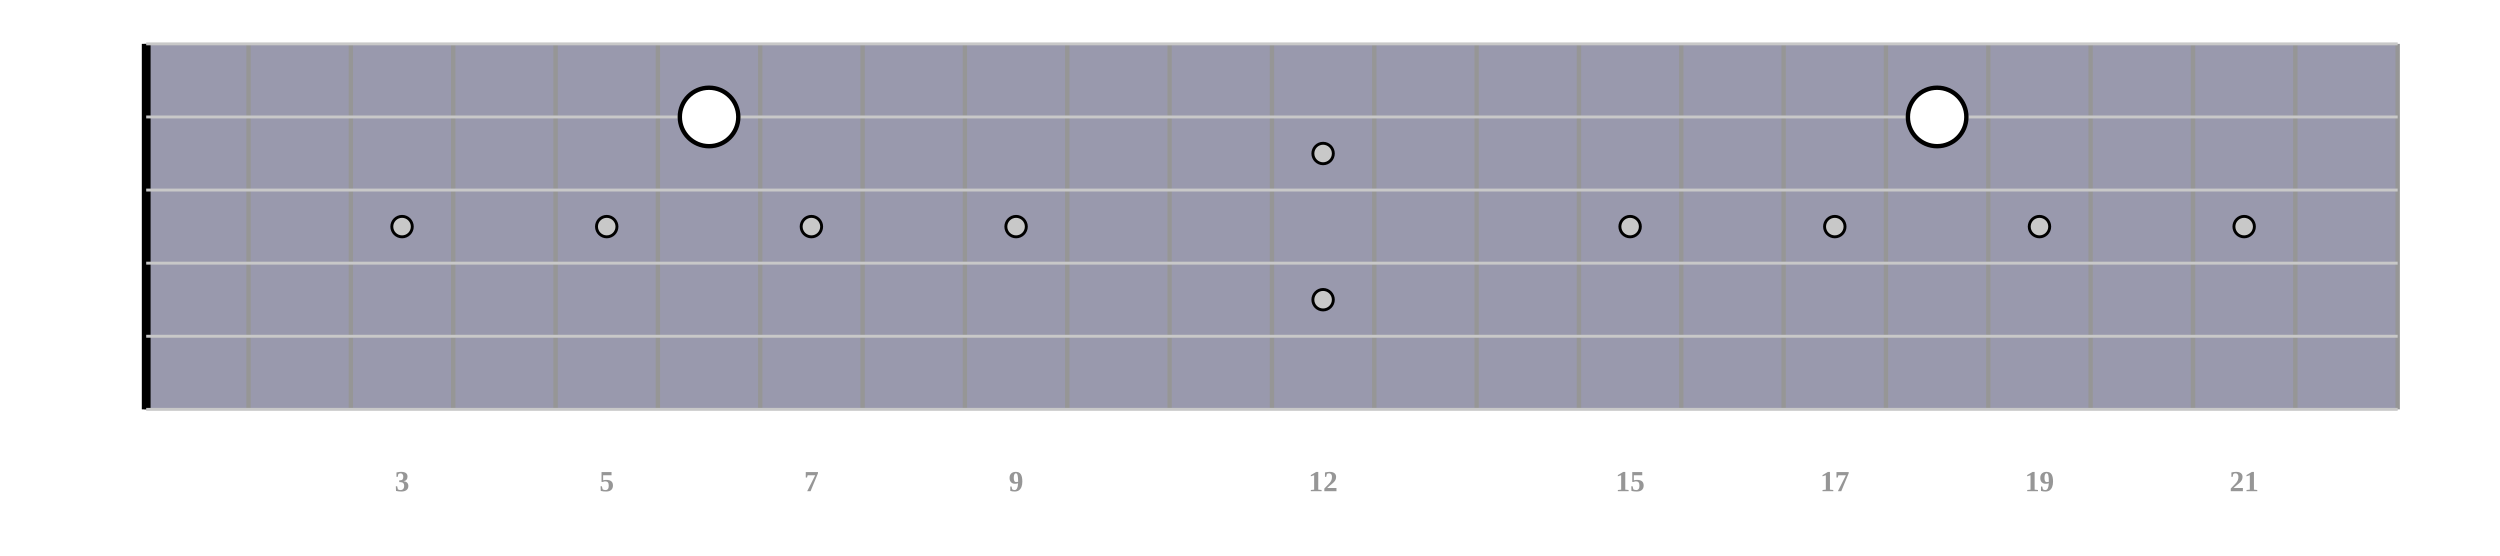
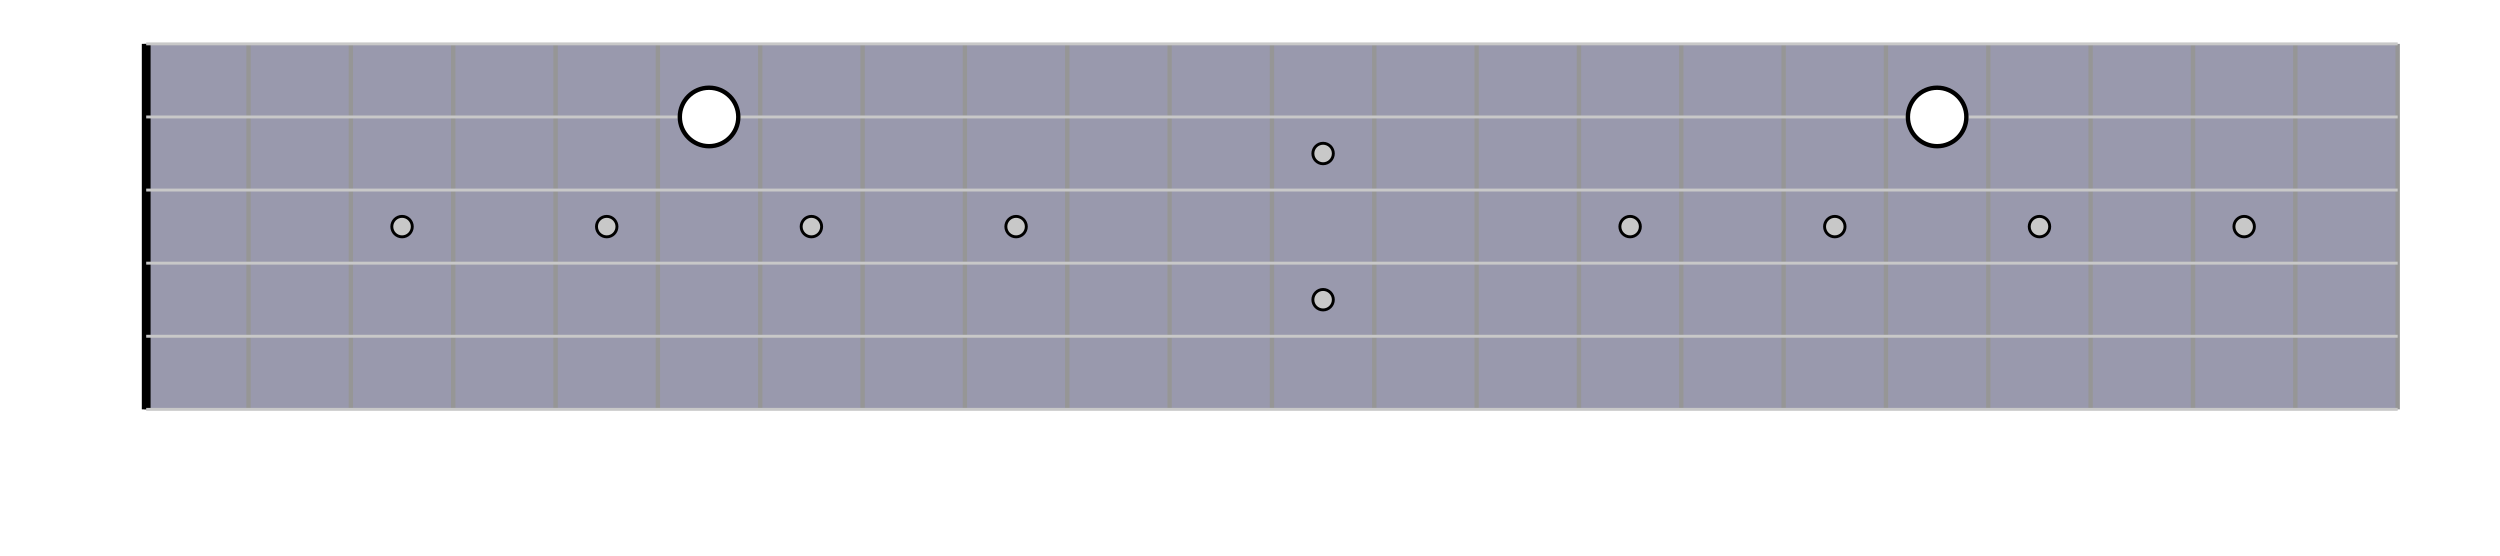
<svg xmlns="http://www.w3.org/2000/svg" baseProfile="full" height="380.0" version="1.1" width="1710.0">
  <defs />
  <rect fill="rgb(0,0,50)" fill-opacity="0.4" height="250" width="1540" x="100.0" y="30.0" />
-   <text dy="0.3em" fill="rgb(150,150,150)" font-size="20" font-weight="bold" style="text-anchor:middle" x="275.0" y="330.0">3</text>
-   <text dy="0.3em" fill="rgb(150,150,150)" font-size="20" font-weight="bold" style="text-anchor:middle" x="415.0" y="330.0">5</text>
-   <text dy="0.3em" fill="rgb(150,150,150)" font-size="20" font-weight="bold" style="text-anchor:middle" x="555.0" y="330.0">7</text>
-   <text dy="0.3em" fill="rgb(150,150,150)" font-size="20" font-weight="bold" style="text-anchor:middle" x="695.0" y="330.0">9</text>
-   <text dy="0.3em" fill="rgb(150,150,150)" font-size="20" font-weight="bold" style="text-anchor:middle" x="905.0" y="330.0">12</text>
-   <text dy="0.3em" fill="rgb(150,150,150)" font-size="20" font-weight="bold" style="text-anchor:middle" x="1115.0" y="330.0">15</text>
-   <text dy="0.3em" fill="rgb(150,150,150)" font-size="20" font-weight="bold" style="text-anchor:middle" x="1255.0" y="330.0">17</text>
-   <text dy="0.3em" fill="rgb(150,150,150)" font-size="20" font-weight="bold" style="text-anchor:middle" x="1395.0" y="330.0">19</text>
-   <text dy="0.3em" fill="rgb(150,150,150)" font-size="20" font-weight="bold" style="text-anchor:middle" x="1535.0" y="330.0">21</text>
  <circle cx="275.0" cy="155.0" fill="rgb(200,200,200)" r="7" stroke="rgb(0,0,0)" stroke-width="2" />
  <circle cx="415.0" cy="155.0" fill="rgb(200,200,200)" r="7" stroke="rgb(0,0,0)" stroke-width="2" />
  <circle cx="555.0" cy="155.0" fill="rgb(200,200,200)" r="7" stroke="rgb(0,0,0)" stroke-width="2" />
  <circle cx="695.0" cy="155.0" fill="rgb(200,200,200)" r="7" stroke="rgb(0,0,0)" stroke-width="2" />
  <circle cx="905.0" cy="105.0" fill="rgb(200,200,200)" r="7" stroke="rgb(0,0,0)" stroke-width="2" />
  <circle cx="905.0" cy="205.0" fill="rgb(200,200,200)" r="7" stroke="rgb(0,0,0)" stroke-width="2" />
  <circle cx="1115.0" cy="155.0" fill="rgb(200,200,200)" r="7" stroke="rgb(0,0,0)" stroke-width="2" />
  <circle cx="1255.0" cy="155.0" fill="rgb(200,200,200)" r="7" stroke="rgb(0,0,0)" stroke-width="2" />
  <circle cx="1395.0" cy="155.0" fill="rgb(200,200,200)" r="7" stroke="rgb(0,0,0)" stroke-width="2" />
  <circle cx="1535.0" cy="155.0" fill="rgb(200,200,200)" r="7" stroke="rgb(0,0,0)" stroke-width="2" />
  <line stroke="rgb(150,150,150)" stroke-width="3" x1="100.0" x2="100.0" y1="30.0" y2="280.0" />
  <line stroke="rgb(150,150,150)" stroke-width="3" x1="170.0" x2="170.0" y1="30.0" y2="280.0" />
  <line stroke="rgb(150,150,150)" stroke-width="3" x1="240.0" x2="240.0" y1="30.0" y2="280.0" />
  <line stroke="rgb(150,150,150)" stroke-width="3" x1="310.0" x2="310.0" y1="30.0" y2="280.0" />
  <line stroke="rgb(150,150,150)" stroke-width="3" x1="380.0" x2="380.0" y1="30.0" y2="280.0" />
  <line stroke="rgb(150,150,150)" stroke-width="3" x1="450.0" x2="450.0" y1="30.0" y2="280.0" />
  <line stroke="rgb(150,150,150)" stroke-width="3" x1="520.0" x2="520.0" y1="30.0" y2="280.0" />
  <line stroke="rgb(150,150,150)" stroke-width="3" x1="590.0" x2="590.0" y1="30.0" y2="280.0" />
  <line stroke="rgb(150,150,150)" stroke-width="3" x1="660.0" x2="660.0" y1="30.0" y2="280.0" />
  <line stroke="rgb(150,150,150)" stroke-width="3" x1="730.0" x2="730.0" y1="30.0" y2="280.0" />
  <line stroke="rgb(150,150,150)" stroke-width="3" x1="800.0" x2="800.0" y1="30.0" y2="280.0" />
  <line stroke="rgb(150,150,150)" stroke-width="3" x1="870.0" x2="870.0" y1="30.0" y2="280.0" />
  <line stroke="rgb(150,150,150)" stroke-width="3" x1="940.0" x2="940.0" y1="30.0" y2="280.0" />
  <line stroke="rgb(150,150,150)" stroke-width="3" x1="1010.0" x2="1010.0" y1="30.0" y2="280.0" />
  <line stroke="rgb(150,150,150)" stroke-width="3" x1="1080.0" x2="1080.0" y1="30.0" y2="280.0" />
  <line stroke="rgb(150,150,150)" stroke-width="3" x1="1150.0" x2="1150.0" y1="30.0" y2="280.0" />
  <line stroke="rgb(150,150,150)" stroke-width="3" x1="1220.0" x2="1220.0" y1="30.0" y2="280.0" />
  <line stroke="rgb(150,150,150)" stroke-width="3" x1="1290.0" x2="1290.0" y1="30.0" y2="280.0" />
  <line stroke="rgb(150,150,150)" stroke-width="3" x1="1360.0" x2="1360.0" y1="30.0" y2="280.0" />
  <line stroke="rgb(150,150,150)" stroke-width="3" x1="1430.0" x2="1430.0" y1="30.0" y2="280.0" />
  <line stroke="rgb(150,150,150)" stroke-width="3" x1="1500.0" x2="1500.0" y1="30.0" y2="280.0" />
  <line stroke="rgb(150,150,150)" stroke-width="3" x1="1570.0" x2="1570.0" y1="30.0" y2="280.0" />
  <line stroke="rgb(150,150,150)" stroke-width="3" x1="1640.0" x2="1640.0" y1="30.0" y2="280.0" />
  <line stroke="rgb(0,0,0)" stroke-width="6" x1="100.0" x2="100.0" y1="30.0" y2="280.0" />
  <line stroke="rgb(200,200,200)" stroke-width="2" x1="100.0" x2="1640.0" y1="30.0" y2="30.0" />
  <line stroke="rgb(200,200,200)" stroke-width="2" x1="100.0" x2="1640.0" y1="80.0" y2="80.0" />
  <line stroke="rgb(200,200,200)" stroke-width="2" x1="100.0" x2="1640.0" y1="130.0" y2="130.0" />
  <line stroke="rgb(200,200,200)" stroke-width="2" x1="100.0" x2="1640.0" y1="180.0" y2="180.0" />
  <line stroke="rgb(200,200,200)" stroke-width="2" x1="100.0" x2="1640.0" y1="230.0" y2="230.0" />
  <line stroke="rgb(200,200,200)" stroke-width="2" x1="100.0" x2="1640.0" y1="280.0" y2="280.0" />
  <g>
    <circle cx="485.0" cy="80.0" fill="rgb(255,255,255)" r="20" stroke="rgb(0,0,0)" stroke-width="3" />
    <text dy="0.3em" fill="rgb(0,0,0)" font-size="20" font-weight="bold" style="text-anchor:middle" x="485.0" y="80.0" />
  </g>
  <g>
    <circle cx="1325.0" cy="80.0" fill="rgb(255,255,255)" r="20" stroke="rgb(0,0,0)" stroke-width="3" />
    <text dy="0.3em" fill="rgb(0,0,0)" font-size="20" font-weight="bold" style="text-anchor:middle" x="1325.0" y="80.0" />
  </g>
</svg>
